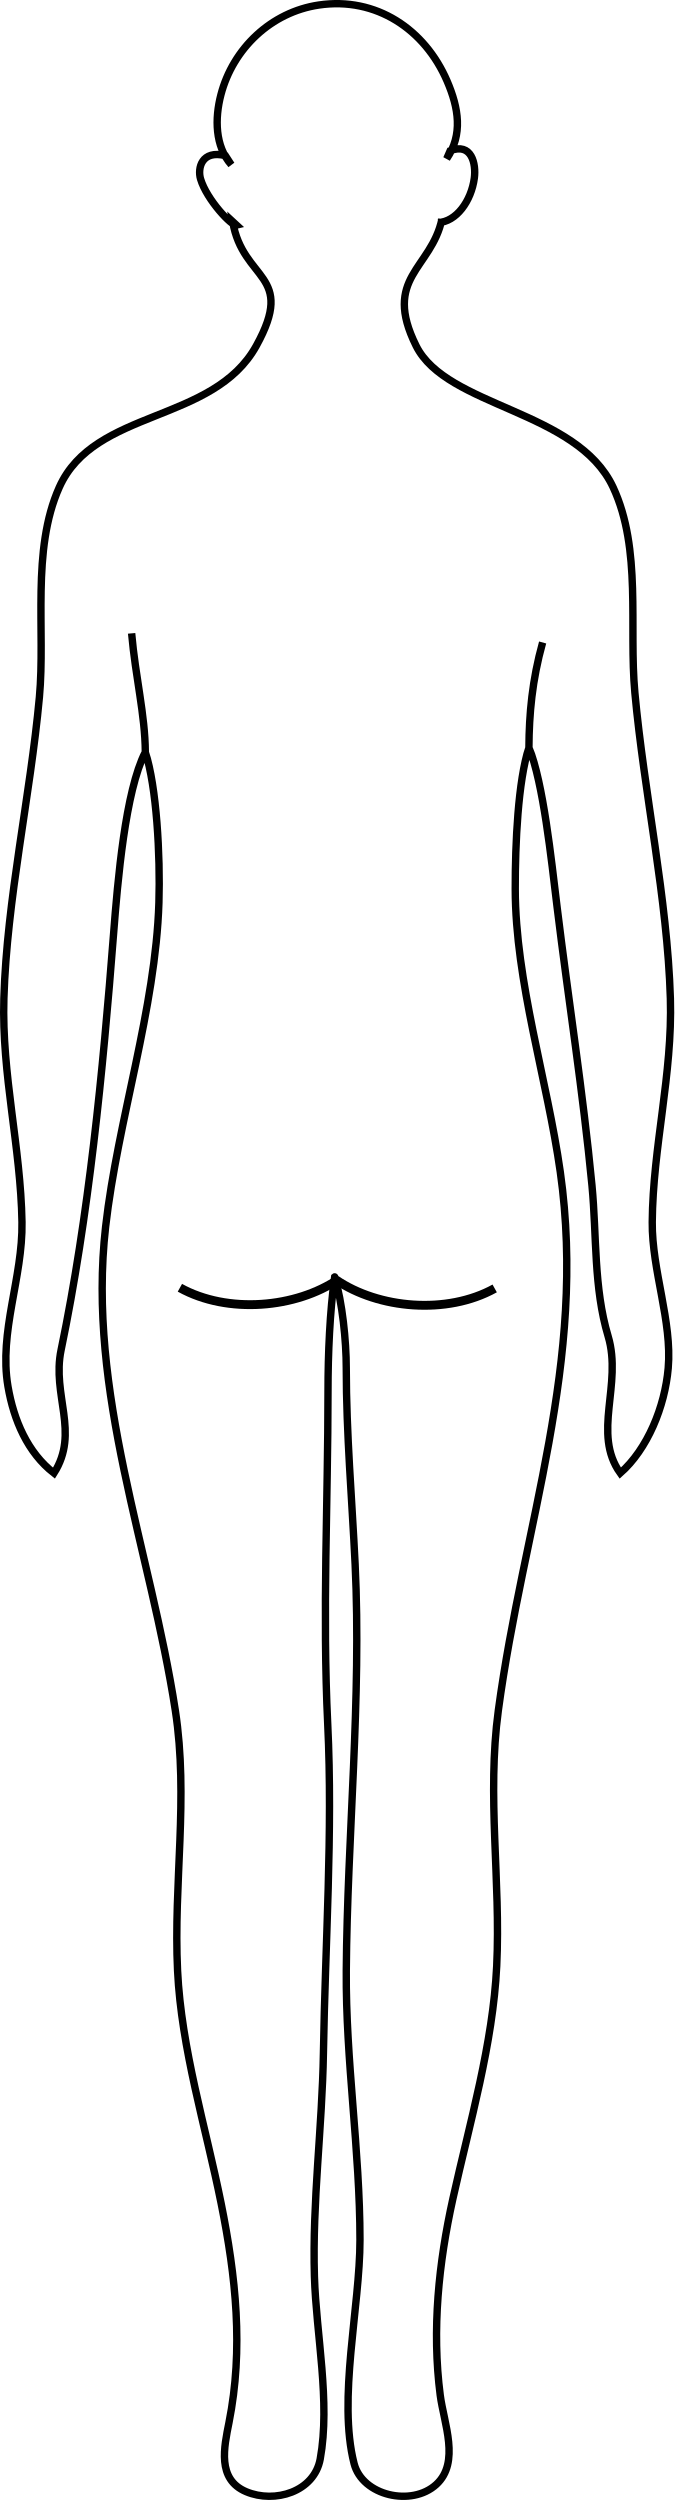
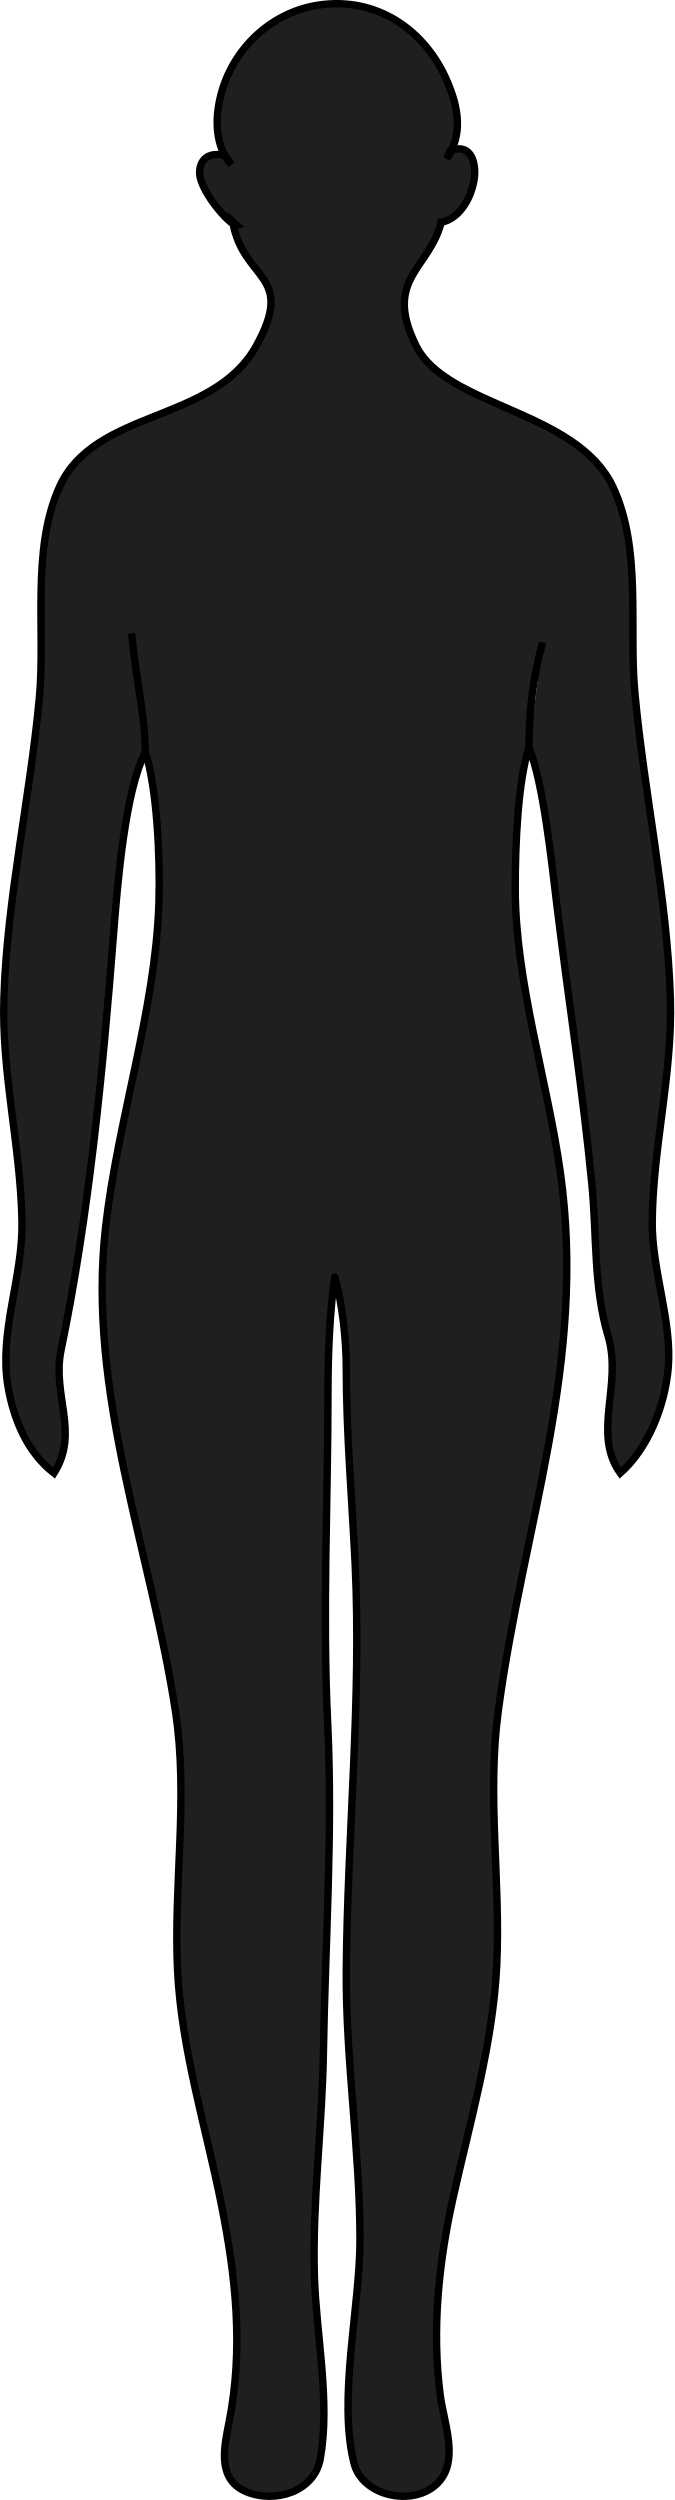
<svg xmlns="http://www.w3.org/2000/svg" width="24.151mm" height="89.548mm" viewBox="0 0 91.279 338.448" version="1.1" id="svg1">
  <defs id="defs1">
    <rect x="1076.546" y="-289.108" width="928.188" height="167.378" id="rect1" />
    <rect x="1076.546" y="-289.108" width="928.188" height="167.378" id="rect1-1" />
    <rect x="1076.546" y="-289.108" width="928.188" height="167.378" id="rect1-3" />
    <rect x="1076.546" y="-289.108" width="928.188" height="167.378" id="rect1-1-5" />
  </defs>
-   <path d="m 59.289,30.134 c 2.472,-0.088 4.514,-2.918 4.924,-6.021 0.258,-1.932 -0.358,-4.851 -3.27,-3.704 l -0.465,1.072 c 2.197,-3.264 1.63,-6.838 0.052,-10.504 C 57.517,3.968 50.917,-0.468 43.166,0.68 36.713,1.635 31.533,6.563 29.905,12.83 c -0.834,3.217 -0.806,6.949 1.399,9.469 L 30.509,21.071 c -3.215,-0.803 -3.789,1.7 -3.358,3.159 0.838,2.821 4.275,6.447 4.893,6.271 l -0.545,-0.504 c 1.389,8.133 8.624,6.995 3.201,16.818 C 28.885,57.344 12.796,55.284 8.025,65.969 4.215,74.497 6.167,85.333 5.333,94.392 4.095,107.841 0.926,121.731 0.526,135.173 0.218,145.489 2.807,155.271 2.975,165.451 c 0.124,7.524 -3.157,14.861 -1.896,22.243 0.783,4.591 2.658,8.952 6.229,11.74 3.502,-5.515 -0.308,-10.555 0.964,-16.684 3.743,-18.041 5.658,-37.729 7.095,-56.227 0.568,-7.308 1.592,-19.407 4.307,-24.716 1.529,4.711 2.038,13.967 1.839,20.39 -0.444,14.387 -5.57,29.437 -7.214,43.871 -2.555,22.448 6.081,43.679 9.436,65.497 1.816,11.807 -0.264,23.401 0.304,35.219 0.509,10.605 3.816,21.152 5.898,31.512 1.986,9.878 3.05,19.664 1.064,29.66 -0.66,3.324 -1.653,7.689 2.321,9.365 3.881,1.636 9.218,0.015 10.029,-4.424 1.401,-7.687 -0.555,-16.931 -0.785,-24.715 -0.3,-10.113 1.058,-20.186 1.219,-30.276 0.237,-14.677 1.286,-29.815 0.582,-44.488 -0.729,-15.192 0.038,-29.92 0.038,-45.108 0,-5.069 0.245,-10.754 0.901,-15.446 0.024,-0.02 0.019,0.091 0.019,0.091 1.014,3.307 1.552,8.543 1.552,12.265 0.002,8.875 0.775,17.721 1.2,26.57 0.871,18.152 -1.058,36.794 -1.198,54.993 -0.092,12.147 1.854,24.289 1.854,36.455 0,9.089 -3.029,21.539 -0.8,30.272 1.119,4.376 7.803,5.878 11.125,2.84 3.263,-2.981 1.026,-8.316 0.538,-12.103 -1.146,-8.86 -0.209,-17.897 1.713,-26.57 2.279,-10.266 5.427,-20.967 5.934,-31.512 0.557,-11.608 -1.347,-22.978 0.22,-34.601 3.404,-25.238 12.036,-47.083 8.387,-72.912 -1.766,-12.501 -6.083,-25.749 -6.097,-38.31 -0.009,-6.179 0.379,-14.608 1.854,-19.155 1.942,4.792 3.01,15.022 3.814,21.626 1.529,12.544 3.519,25.114 4.721,37.692 0.649,6.81 0.216,13.804 2.185,20.391 1.958,6.546 -2.195,13.167 1.644,18.535 3.682,-3.247 6.035,-8.976 6.491,-14.212 0.551,-6.33 -2.214,-13.209 -2.162,-19.771 0.082,-10.184 2.761,-19.977 2.455,-30.278 C 90.35,121.569 87.2,107.4 85.947,93.774 85.124,84.832 86.907,74.353 83.004,65.97 78.126,55.484 60.472,55.16 56.331,46.814 51.744,37.57 58.376,36.441 59.833,29.659 M 17.819,85.742 c 0.517,5.879 1.827,11.039 1.854,16.065 M 73.461,86.978 c -1.429,5.135 -1.829,9.697 -1.856,14.212" stroke="#484243" stroke-width="1.001" stroke-linecap="butt" stroke-linejoin="miter" stroke-miterlimit="8" stroke-opacity="1" fill="none" fill-rule="evenodd" id="path1-1" style="display:inline;fill:none;fill-opacity:0.042;stroke:#000000;stroke-opacity:1" />
-   <path d="m 24.354,174.336 c 6.483,3.595 15.729,2.764 21.498,-1.174" style="fill:none;stroke:#000000;stroke-width:1.202;stroke-dasharray:none;stroke-opacity:1" id="path1" />
-   <path d="m 66.971,174.426 c -6.483,3.595 -15.729,2.764 -21.498,-1.174" style="fill:none;stroke:#000000;stroke-width:1.202;stroke-dasharray:none;stroke-opacity:1" id="path1-6" />
+   <path d="m 59.289,30.134 c 2.472,-0.088 4.514,-2.918 4.924,-6.021 0.258,-1.932 -0.358,-4.851 -3.27,-3.704 l -0.465,1.072 c 2.197,-3.264 1.63,-6.838 0.052,-10.504 C 57.517,3.968 50.917,-0.468 43.166,0.68 36.713,1.635 31.533,6.563 29.905,12.83 c -0.834,3.217 -0.806,6.949 1.399,9.469 L 30.509,21.071 c -3.215,-0.803 -3.789,1.7 -3.358,3.159 0.838,2.821 4.275,6.447 4.893,6.271 l -0.545,-0.504 c 1.389,8.133 8.624,6.995 3.201,16.818 C 28.885,57.344 12.796,55.284 8.025,65.969 4.215,74.497 6.167,85.333 5.333,94.392 4.095,107.841 0.926,121.731 0.526,135.173 0.218,145.489 2.807,155.271 2.975,165.451 c 0.124,7.524 -3.157,14.861 -1.896,22.243 0.783,4.591 2.658,8.952 6.229,11.74 3.502,-5.515 -0.308,-10.555 0.964,-16.684 3.743,-18.041 5.658,-37.729 7.095,-56.227 0.568,-7.308 1.592,-19.407 4.307,-24.716 1.529,4.711 2.038,13.967 1.839,20.39 -0.444,14.387 -5.57,29.437 -7.214,43.871 -2.555,22.448 6.081,43.679 9.436,65.497 1.816,11.807 -0.264,23.401 0.304,35.219 0.509,10.605 3.816,21.152 5.898,31.512 1.986,9.878 3.05,19.664 1.064,29.66 -0.66,3.324 -1.653,7.689 2.321,9.365 3.881,1.636 9.218,0.015 10.029,-4.424 1.401,-7.687 -0.555,-16.931 -0.785,-24.715 -0.3,-10.113 1.058,-20.186 1.219,-30.276 0.237,-14.677 1.286,-29.815 0.582,-44.488 -0.729,-15.192 0.038,-29.92 0.038,-45.108 0,-5.069 0.245,-10.754 0.901,-15.446 0.024,-0.02 0.019,0.091 0.019,0.091 1.014,3.307 1.552,8.543 1.552,12.265 0.002,8.875 0.775,17.721 1.2,26.57 0.871,18.152 -1.058,36.794 -1.198,54.993 -0.092,12.147 1.854,24.289 1.854,36.455 0,9.089 -3.029,21.539 -0.8,30.272 1.119,4.376 7.803,5.878 11.125,2.84 3.263,-2.981 1.026,-8.316 0.538,-12.103 -1.146,-8.86 -0.209,-17.897 1.713,-26.57 2.279,-10.266 5.427,-20.967 5.934,-31.512 0.557,-11.608 -1.347,-22.978 0.22,-34.601 3.404,-25.238 12.036,-47.083 8.387,-72.912 -1.766,-12.501 -6.083,-25.749 -6.097,-38.31 -0.009,-6.179 0.379,-14.608 1.854,-19.155 1.942,4.792 3.01,15.022 3.814,21.626 1.529,12.544 3.519,25.114 4.721,37.692 0.649,6.81 0.216,13.804 2.185,20.391 1.958,6.546 -2.195,13.167 1.644,18.535 3.682,-3.247 6.035,-8.976 6.491,-14.212 0.551,-6.33 -2.214,-13.209 -2.162,-19.771 0.082,-10.184 2.761,-19.977 2.455,-30.278 C 90.35,121.569 87.2,107.4 85.947,93.774 85.124,84.832 86.907,74.353 83.004,65.97 78.126,55.484 60.472,55.16 56.331,46.814 51.744,37.57 58.376,36.441 59.833,29.659 M 17.819,85.742 c 0.517,5.879 1.827,11.039 1.854,16.065 M 73.461,86.978 c -1.429,5.135 -1.829,9.697 -1.856,14.212" stroke="#484243" stroke-width="1.001" stroke-linecap="butt" stroke-linejoin="miter" stroke-miterlimit="8" stroke-opacity="1" fill="none" fill-rule="evenodd" id="path1-1" style="display:inline;fill:#000000;fill-opacity:0.876;stroke:#000000;stroke-opacity:1" />
</svg>
